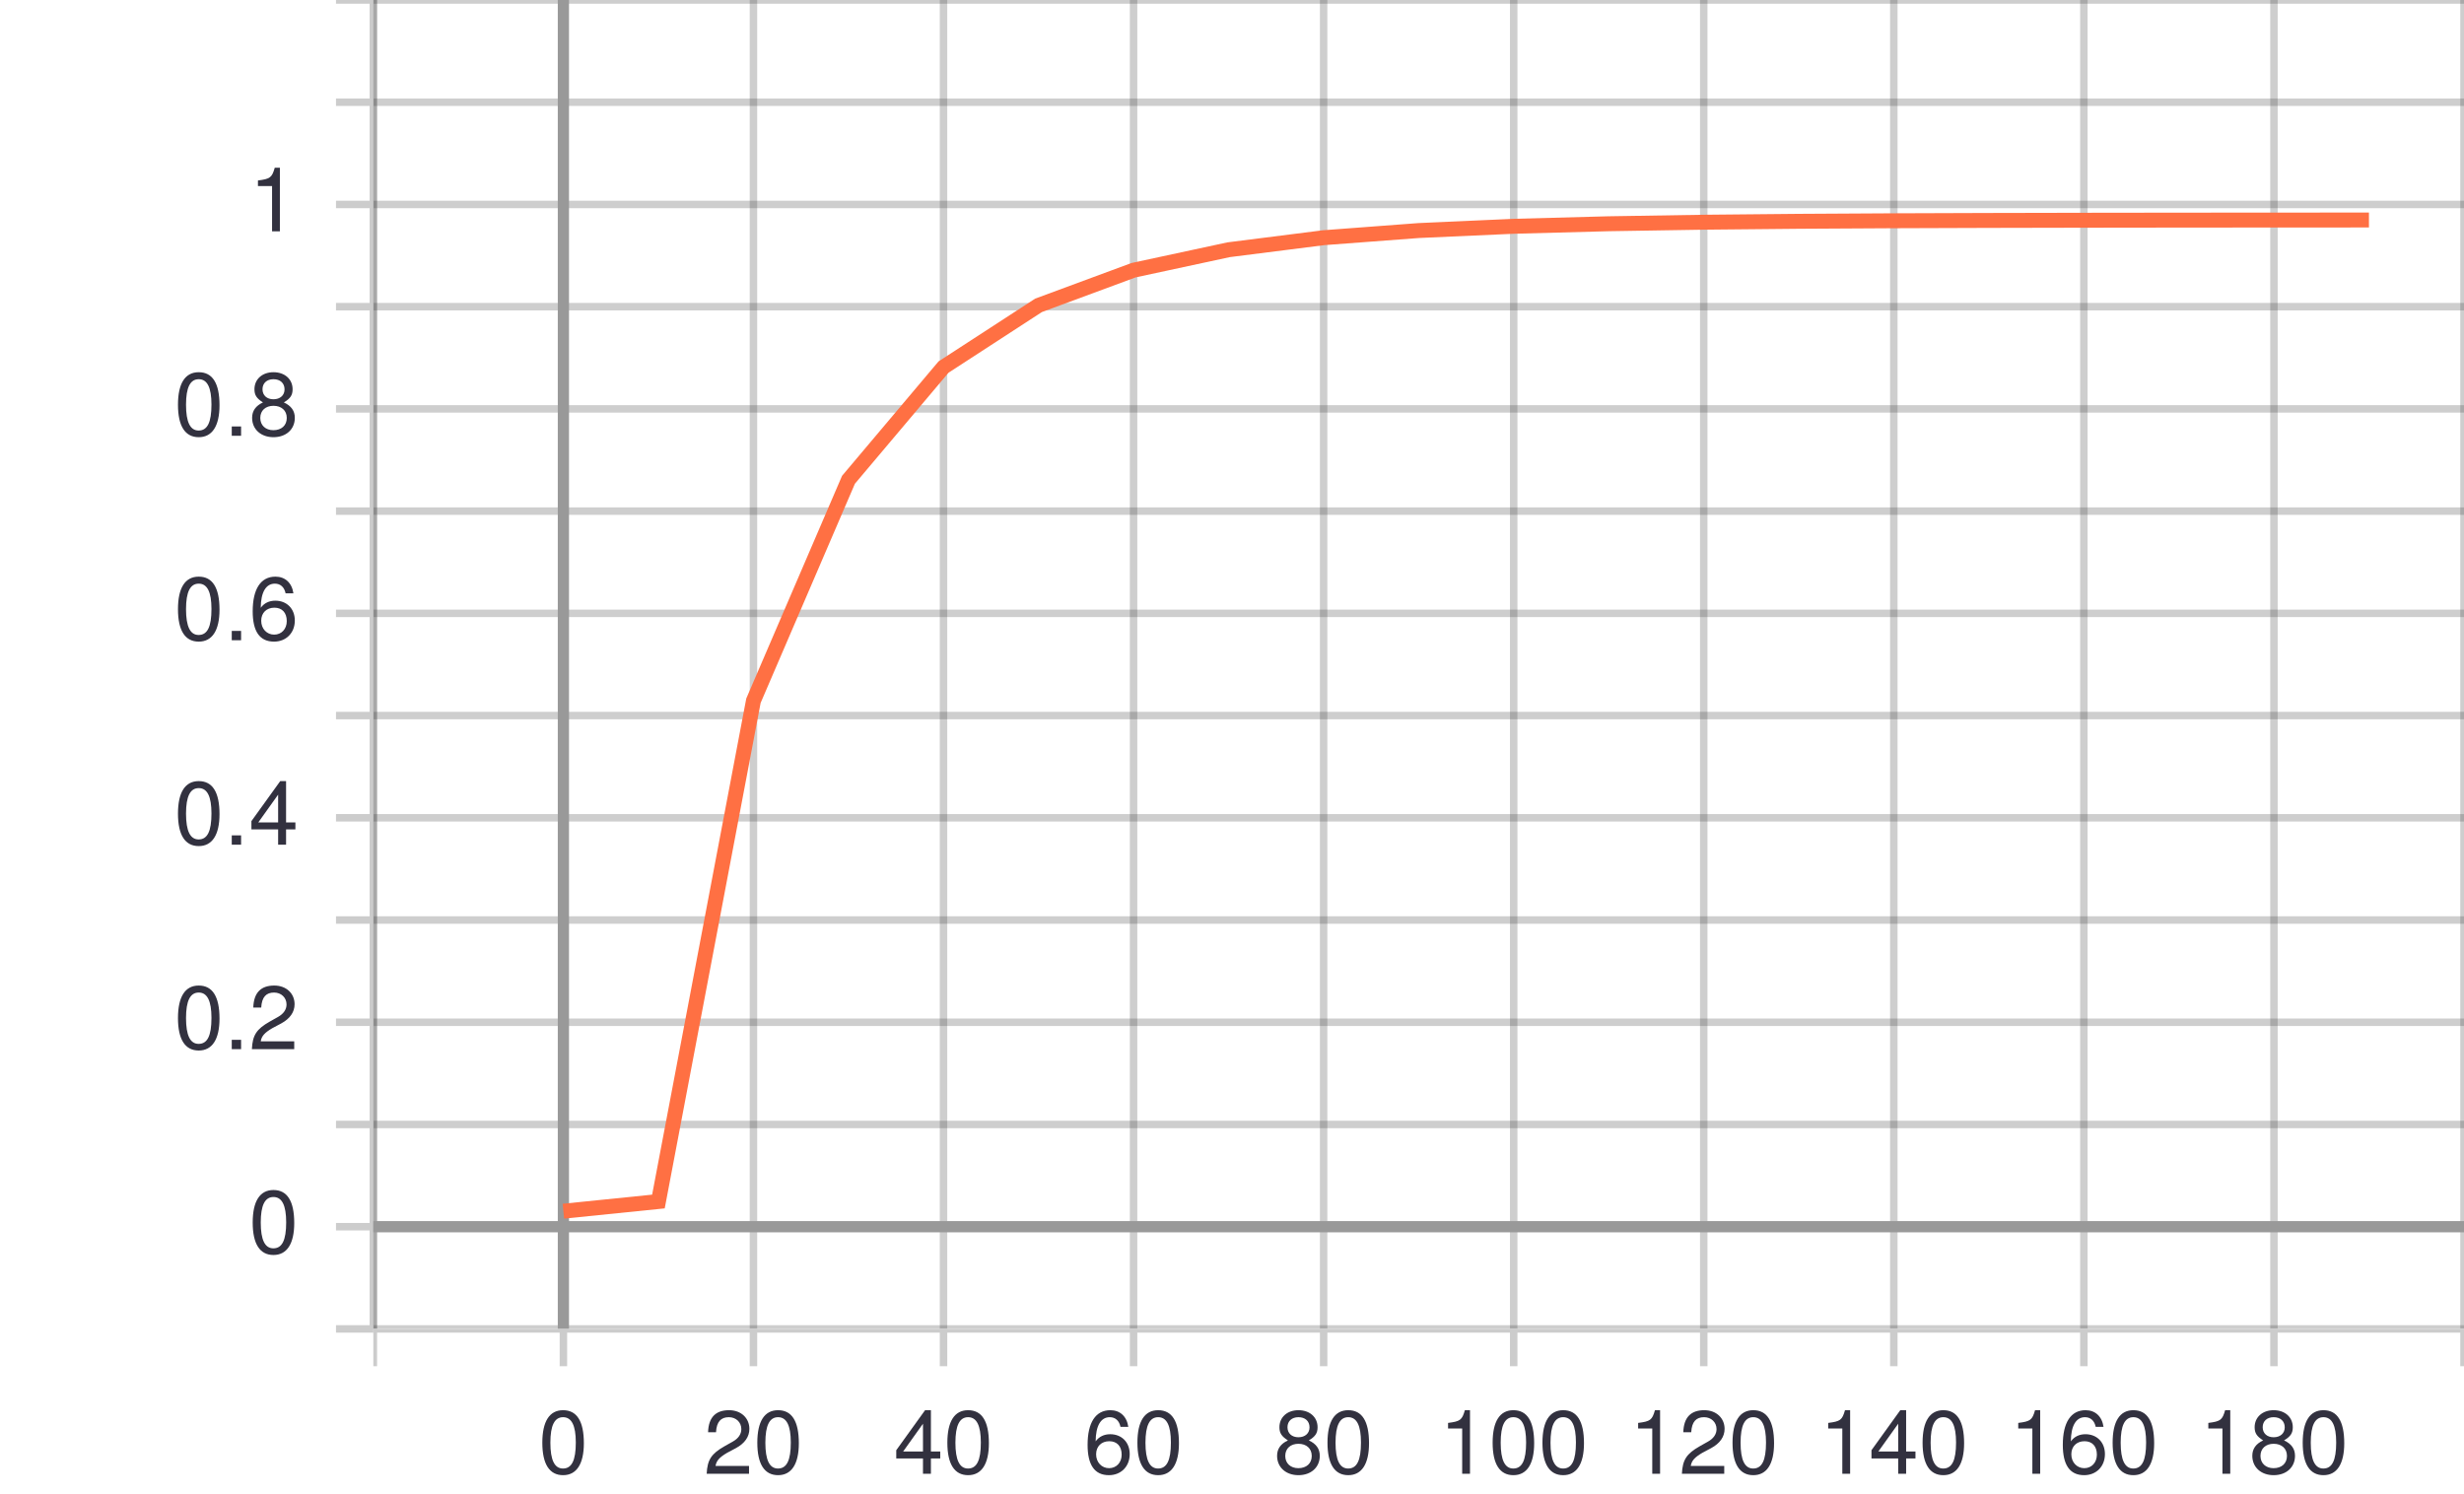
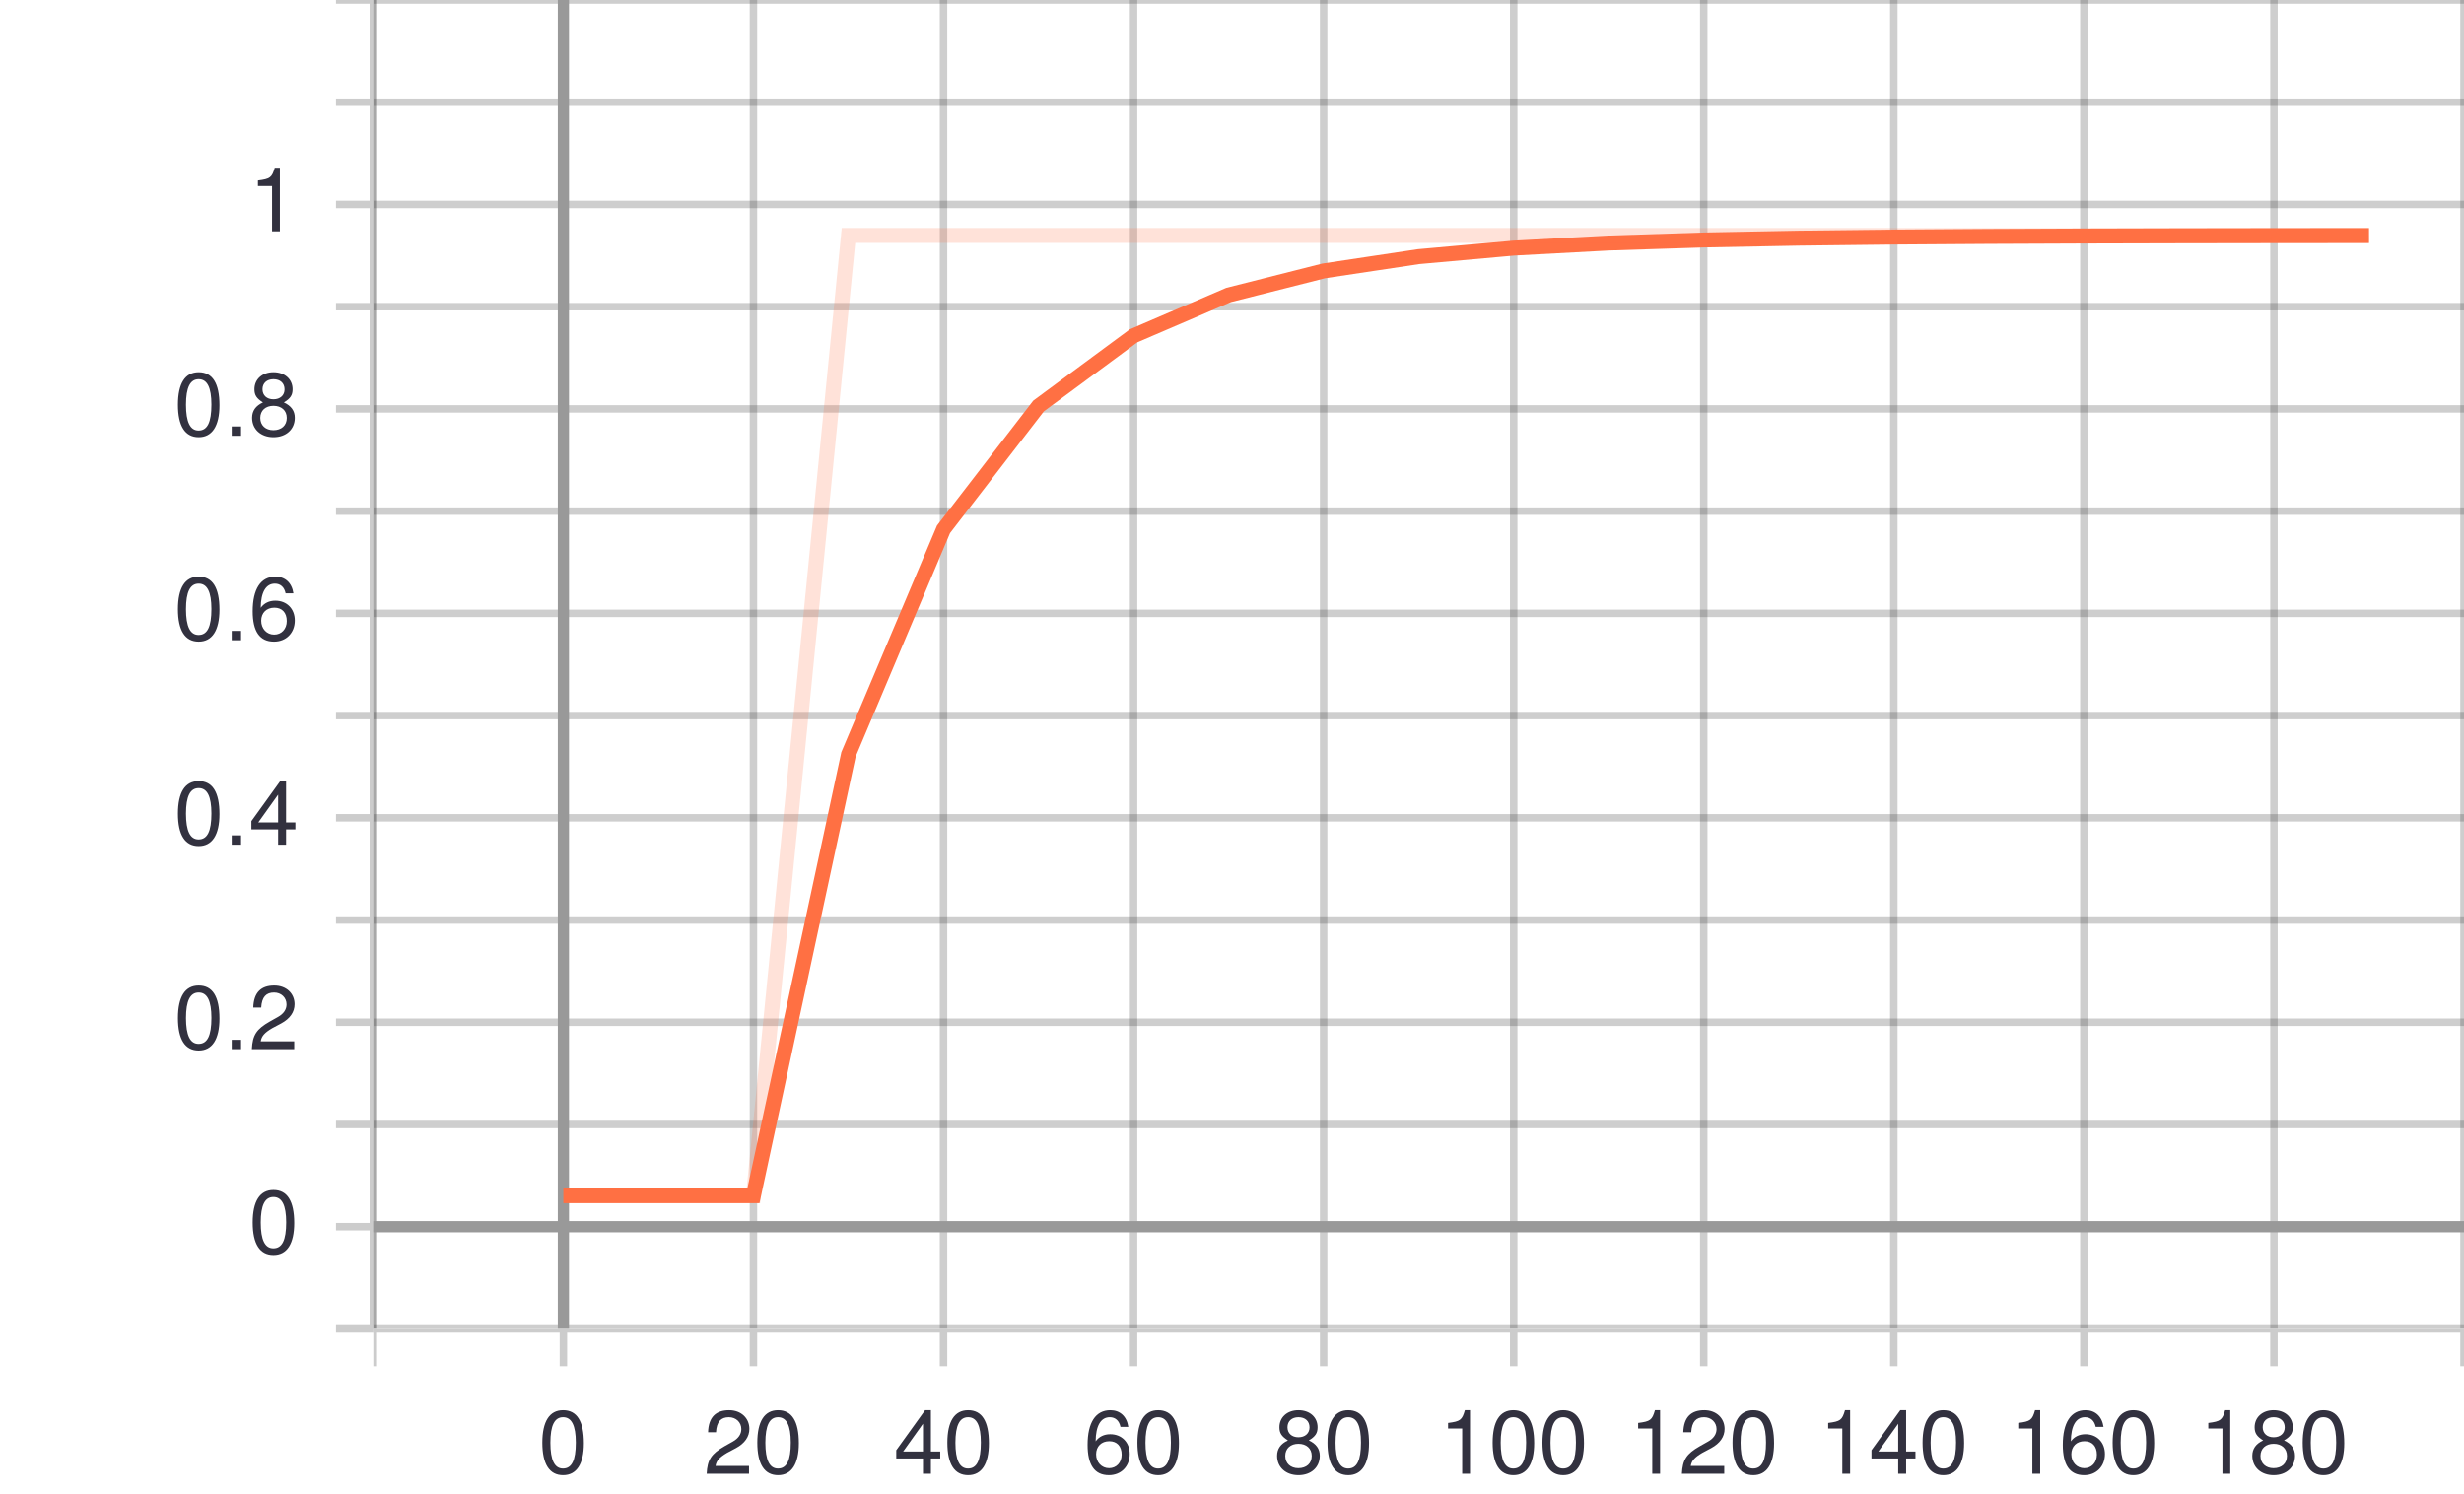
- <svg xmlns="http://www.w3.org/2000/svg" viewBox="0 0 330 200" version="1.1" id="svg232">
-   <defs id="defs236" />
-   <g id="g230">
-     <g id="g228">
-       <g id="g66">
-         <g id="g64">
-           <g id="g30">
-             <line x1="50" y1="178" x2="45" y2="178" style="visibility: inherit;" fill="rgb(0, 0, 0)" stroke="rgb(204, 204, 204)" stroke-width="1px" id="line2" />
-             <line x1="50" y1="164.308" x2="45" y2="164.308" style="visibility: inherit;" fill="rgb(0, 0, 0)" stroke="rgb(204, 204, 204)" stroke-width="1px" id="line4" />
-             <line x1="50" y1="150.615" x2="45" y2="150.615" style="visibility: inherit;" fill="rgb(0, 0, 0)" stroke="rgb(204, 204, 204)" stroke-width="1px" id="line6" />
-             <line x1="50" y1="136.923" x2="45" y2="136.923" style="visibility: inherit;" fill="rgb(0, 0, 0)" stroke="rgb(204, 204, 204)" stroke-width="1px" id="line8" />
-             <line x1="50" y1="123.231" x2="45" y2="123.231" style="visibility: inherit;" fill="rgb(0, 0, 0)" stroke="rgb(204, 204, 204)" stroke-width="1px" id="line10" />
-             <line x1="50" y1="109.538" x2="45" y2="109.538" style="visibility: inherit;" fill="rgb(0, 0, 0)" stroke="rgb(204, 204, 204)" stroke-width="1px" id="line12" />
-             <line x1="50" y1="95.846" x2="45" y2="95.846" style="visibility: inherit;" fill="rgb(0, 0, 0)" stroke="rgb(204, 204, 204)" stroke-width="1px" id="line14" />
-             <line x1="50" y1="82.154" x2="45" y2="82.154" style="visibility: inherit;" fill="rgb(0, 0, 0)" stroke="rgb(204, 204, 204)" stroke-width="1px" id="line16" />
-             <line x1="50" y1="68.462" x2="45" y2="68.462" style="visibility: inherit;" fill="rgb(0, 0, 0)" stroke="rgb(204, 204, 204)" stroke-width="1px" id="line18" />
-             <line x1="50" y1="54.769" x2="45" y2="54.769" style="visibility: inherit;" fill="rgb(0, 0, 0)" stroke="rgb(204, 204, 204)" stroke-width="1px" id="line20" />
-             <line x1="50" y1="41.077" x2="45" y2="41.077" style="visibility: inherit;" fill="rgb(0, 0, 0)" stroke="rgb(204, 204, 204)" stroke-width="1px" id="line22" />
-             <line x1="50" y1="27.385" x2="45" y2="27.385" style="visibility: inherit;" fill="rgb(0, 0, 0)" stroke="rgb(204, 204, 204)" stroke-width="1px" id="line24" />
-             <line x1="50" y1="13.692" x2="45" y2="13.692" style="visibility: inherit;" fill="rgb(0, 0, 0)" stroke="rgb(204, 204, 204)" stroke-width="1px" id="line26" />
-             <line x1="50" y1="0" x2="45" y2="0" style="visibility: inherit;" fill="rgb(0, 0, 0)" stroke="rgb(204, 204, 204)" stroke-width="1px" id="line28" />
+ <svg xmlns="http://www.w3.org/2000/svg" viewBox="0 0 330 200">
+   <g>
+     <g>
+       <g>
+         <g>
+           <g>
+             <line x1="50" y1="178" x2="45" y2="178" style="visibility: inherit;" fill="rgb(0, 0, 0)" stroke="rgb(204, 204, 204)" stroke-width="1px" />
+             <line x1="50" y1="164.308" x2="45" y2="164.308" style="visibility: inherit;" fill="rgb(0, 0, 0)" stroke="rgb(204, 204, 204)" stroke-width="1px" />
+             <line x1="50" y1="150.615" x2="45" y2="150.615" style="visibility: inherit;" fill="rgb(0, 0, 0)" stroke="rgb(204, 204, 204)" stroke-width="1px" />
+             <line x1="50" y1="136.923" x2="45" y2="136.923" style="visibility: inherit;" fill="rgb(0, 0, 0)" stroke="rgb(204, 204, 204)" stroke-width="1px" />
+             <line x1="50" y1="123.231" x2="45" y2="123.231" style="visibility: inherit;" fill="rgb(0, 0, 0)" stroke="rgb(204, 204, 204)" stroke-width="1px" />
+             <line x1="50" y1="109.538" x2="45" y2="109.538" style="visibility: inherit;" fill="rgb(0, 0, 0)" stroke="rgb(204, 204, 204)" stroke-width="1px" />
+             <line x1="50" y1="95.846" x2="45" y2="95.846" style="visibility: inherit;" fill="rgb(0, 0, 0)" stroke="rgb(204, 204, 204)" stroke-width="1px" />
+             <line x1="50" y1="82.154" x2="45" y2="82.154" style="visibility: inherit;" fill="rgb(0, 0, 0)" stroke="rgb(204, 204, 204)" stroke-width="1px" />
+             <line x1="50" y1="68.462" x2="45" y2="68.462" style="visibility: inherit;" fill="rgb(0, 0, 0)" stroke="rgb(204, 204, 204)" stroke-width="1px" />
+             <line x1="50" y1="54.769" x2="45" y2="54.769" style="visibility: inherit;" fill="rgb(0, 0, 0)" stroke="rgb(204, 204, 204)" stroke-width="1px" />
+             <line x1="50" y1="41.077" x2="45" y2="41.077" style="visibility: inherit;" fill="rgb(0, 0, 0)" stroke="rgb(204, 204, 204)" stroke-width="1px" />
+             <line x1="50" y1="27.385" x2="45" y2="27.385" style="visibility: inherit;" fill="rgb(0, 0, 0)" stroke="rgb(204, 204, 204)" stroke-width="1px" />
+             <line x1="50" y1="13.692" x2="45" y2="13.692" style="visibility: inherit;" fill="rgb(0, 0, 0)" stroke="rgb(204, 204, 204)" stroke-width="1px" />
+             <line x1="50" y1="0" x2="45" y2="0" style="visibility: inherit;" fill="rgb(0, 0, 0)" stroke="rgb(204, 204, 204)" stroke-width="1px" />
          </g>
-           <g transform="translate(40, 0)" id="g60">
-             <text x="0" y="178" dx="0em" dy="0.3em" style="text-anchor: end; visibility: hidden; font-family: &quot;Helvetica Neue&quot;, sans-serif; font-size: 12px; font-weight: 200;" fill="rgb(50, 49, 63)" stroke="none" stroke-width="1px" id="text32">-0.1</text>
-             <text x="0" y="164.308" dx="0em" dy="0.3em" style="text-anchor: end; visibility: inherit; font-family: &quot;Helvetica Neue&quot;, sans-serif; font-size: 12px; font-weight: 200;" fill="rgb(50, 49, 63)" stroke="none" stroke-width="1px" id="text34">0</text>
-             <text x="0" y="150.615" dx="0em" dy="0.3em" style="text-anchor: end; visibility: hidden; font-family: &quot;Helvetica Neue&quot;, sans-serif; font-size: 12px; font-weight: 200;" fill="rgb(50, 49, 63)" stroke="none" stroke-width="1px" id="text36">0.1</text>
-             <text x="0" y="136.923" dx="0em" dy="0.3em" style="text-anchor: end; visibility: inherit; font-family: &quot;Helvetica Neue&quot;, sans-serif; font-size: 12px; font-weight: 200;" fill="rgb(50, 49, 63)" stroke="none" stroke-width="1px" id="text38">0.2</text>
-             <text x="0" y="123.231" dx="0em" dy="0.3em" style="text-anchor: end; visibility: hidden; font-family: &quot;Helvetica Neue&quot;, sans-serif; font-size: 12px; font-weight: 200;" fill="rgb(50, 49, 63)" stroke="none" stroke-width="1px" id="text40">0.3</text>
-             <text x="0" y="109.538" dx="0em" dy="0.3em" style="text-anchor: end; visibility: inherit; font-family: &quot;Helvetica Neue&quot;, sans-serif; font-size: 12px; font-weight: 200;" fill="rgb(50, 49, 63)" stroke="none" stroke-width="1px" id="text42">0.4</text>
-             <text x="0" y="95.846" dx="0em" dy="0.3em" style="text-anchor: end; visibility: hidden; font-family: &quot;Helvetica Neue&quot;, sans-serif; font-size: 12px; font-weight: 200;" fill="rgb(50, 49, 63)" stroke="none" stroke-width="1px" id="text44">0.5</text>
-             <text x="0" y="82.154" dx="0em" dy="0.3em" style="text-anchor: end; visibility: inherit; font-family: &quot;Helvetica Neue&quot;, sans-serif; font-size: 12px; font-weight: 200;" fill="rgb(50, 49, 63)" stroke="none" stroke-width="1px" id="text46">0.6</text>
-             <text x="0" y="68.462" dx="0em" dy="0.3em" style="text-anchor: end; visibility: hidden; font-family: &quot;Helvetica Neue&quot;, sans-serif; font-size: 12px; font-weight: 200;" fill="rgb(50, 49, 63)" stroke="none" stroke-width="1px" id="text48">0.7</text>
-             <text x="0" y="54.769" dx="0em" dy="0.3em" style="text-anchor: end; visibility: inherit; font-family: &quot;Helvetica Neue&quot;, sans-serif; font-size: 12px; font-weight: 200;" fill="rgb(50, 49, 63)" stroke="none" stroke-width="1px" id="text50">0.8</text>
-             <text x="0" y="41.077" dx="0em" dy="0.3em" style="text-anchor: end; visibility: hidden; font-family: &quot;Helvetica Neue&quot;, sans-serif; font-size: 12px; font-weight: 200;" fill="rgb(50, 49, 63)" stroke="none" stroke-width="1px" id="text52">0.9</text>
-             <text x="0" y="27.385" dx="0em" dy="0.3em" style="text-anchor: end; visibility: inherit; font-family: &quot;Helvetica Neue&quot;, sans-serif; font-size: 12px; font-weight: 200;" fill="rgb(50, 49, 63)" stroke="none" stroke-width="1px" id="text54">1</text>
-             <text x="0" y="13.692" dx="0em" dy="0.3em" style="text-anchor: end; visibility: hidden; font-family: &quot;Helvetica Neue&quot;, sans-serif; font-size: 12px; font-weight: 200;" fill="rgb(50, 49, 63)" stroke="none" stroke-width="1px" id="text56">1.1</text>
-             <text x="0" y="0" dx="0em" dy="0.3em" style="text-anchor: end; visibility: hidden; font-family: &quot;Helvetica Neue&quot;, sans-serif; font-size: 12px; font-weight: 200;" fill="rgb(50, 49, 63)" stroke="none" stroke-width="1px" id="text58">1.2</text>
+           <g transform="translate(40, 0)">
+             <text x="0" y="178" dx="0em" dy="0.3em" style="text-anchor: end; visibility: hidden; font-family: &quot;Helvetica Neue&quot;, sans-serif; font-size: 12px; font-weight: 200;" fill="rgb(50, 49, 63)" stroke="none" stroke-width="1px">-0.1</text>
+             <text x="0" y="164.308" dx="0em" dy="0.3em" style="text-anchor: end; visibility: inherit; font-family: &quot;Helvetica Neue&quot;, sans-serif; font-size: 12px; font-weight: 200;" fill="rgb(50, 49, 63)" stroke="none" stroke-width="1px">0</text>
+             <text x="0" y="150.615" dx="0em" dy="0.3em" style="text-anchor: end; visibility: hidden; font-family: &quot;Helvetica Neue&quot;, sans-serif; font-size: 12px; font-weight: 200;" fill="rgb(50, 49, 63)" stroke="none" stroke-width="1px">0.1</text>
+             <text x="0" y="136.923" dx="0em" dy="0.3em" style="text-anchor: end; visibility: inherit; font-family: &quot;Helvetica Neue&quot;, sans-serif; font-size: 12px; font-weight: 200;" fill="rgb(50, 49, 63)" stroke="none" stroke-width="1px">0.2</text>
+             <text x="0" y="123.231" dx="0em" dy="0.3em" style="text-anchor: end; visibility: hidden; font-family: &quot;Helvetica Neue&quot;, sans-serif; font-size: 12px; font-weight: 200;" fill="rgb(50, 49, 63)" stroke="none" stroke-width="1px">0.3</text>
+             <text x="0" y="109.538" dx="0em" dy="0.3em" style="text-anchor: end; visibility: inherit; font-family: &quot;Helvetica Neue&quot;, sans-serif; font-size: 12px; font-weight: 200;" fill="rgb(50, 49, 63)" stroke="none" stroke-width="1px">0.4</text>
+             <text x="0" y="95.846" dx="0em" dy="0.3em" style="text-anchor: end; visibility: hidden; font-family: &quot;Helvetica Neue&quot;, sans-serif; font-size: 12px; font-weight: 200;" fill="rgb(50, 49, 63)" stroke="none" stroke-width="1px">0.5</text>
+             <text x="0" y="82.154" dx="0em" dy="0.3em" style="text-anchor: end; visibility: inherit; font-family: &quot;Helvetica Neue&quot;, sans-serif; font-size: 12px; font-weight: 200;" fill="rgb(50, 49, 63)" stroke="none" stroke-width="1px">0.6</text>
+             <text x="0" y="68.462" dx="0em" dy="0.3em" style="text-anchor: end; visibility: hidden; font-family: &quot;Helvetica Neue&quot;, sans-serif; font-size: 12px; font-weight: 200;" fill="rgb(50, 49, 63)" stroke="none" stroke-width="1px">0.7</text>
+             <text x="0" y="54.769" dx="0em" dy="0.3em" style="text-anchor: end; visibility: inherit; font-family: &quot;Helvetica Neue&quot;, sans-serif; font-size: 12px; font-weight: 200;" fill="rgb(50, 49, 63)" stroke="none" stroke-width="1px">0.8</text>
+             <text x="0" y="41.077" dx="0em" dy="0.3em" style="text-anchor: end; visibility: hidden; font-family: &quot;Helvetica Neue&quot;, sans-serif; font-size: 12px; font-weight: 200;" fill="rgb(50, 49, 63)" stroke="none" stroke-width="1px">0.9</text>
+             <text x="0" y="27.385" dx="0em" dy="0.3em" style="text-anchor: end; visibility: inherit; font-family: &quot;Helvetica Neue&quot;, sans-serif; font-size: 12px; font-weight: 200;" fill="rgb(50, 49, 63)" stroke="none" stroke-width="1px">1</text>
+             <text x="0" y="13.692" dx="0em" dy="0.3em" style="text-anchor: end; visibility: hidden; font-family: &quot;Helvetica Neue&quot;, sans-serif; font-size: 12px; font-weight: 200;" fill="rgb(50, 49, 63)" stroke="none" stroke-width="1px">1.1</text>
+             <text x="0" y="0" dx="0em" dy="0.3em" style="text-anchor: end; visibility: hidden; font-family: &quot;Helvetica Neue&quot;, sans-serif; font-size: 12px; font-weight: 200;" fill="rgb(50, 49, 63)" stroke="none" stroke-width="1px">1.2</text>
          </g>
-           <line x1="50" y1="0" x2="50" y2="178" fill="rgb(0, 0, 0)" stroke="rgb(204, 204, 204)" stroke-width="1px" id="line62" />
+           <line x1="50" y1="0" x2="50" y2="178" fill="rgb(0, 0, 0)" stroke="rgb(204, 204, 204)" stroke-width="1px" />
        </g>
      </g>
-       <g transform="translate(50, 0)" clip-path="url(#clip_0)" id="g165">
+       <g transform="translate(50, 0)" clip-path="url(#clip_0)">
        <clipPath id="clip_0">
-           <rect width="280" height="178" id="rect68" />
+           <rect width="280" height="178" />
        </clipPath>
-         <g id="g129">
-           <g id="g127">
-             <g id="g95">
-               <line x1="0" y1="0" x2="0" y2="178" fill="rgb(0, 0, 0)" stroke="rgb(60, 60, 60)" stroke-width="1px" opacity="0.25" id="line71" />
-               <line x1="25.455" y1="0" x2="25.455" y2="178" fill="rgb(0, 0, 0)" stroke="rgb(60, 60, 60)" stroke-width="1px" opacity="0.25" id="line73" />
-               <line x1="50.909" y1="0" x2="50.909" y2="178" fill="rgb(0, 0, 0)" stroke="rgb(60, 60, 60)" stroke-width="1px" opacity="0.25" id="line75" />
-               <line x1="76.364" y1="0" x2="76.364" y2="178" fill="rgb(0, 0, 0)" stroke="rgb(60, 60, 60)" stroke-width="1px" opacity="0.25" id="line77" />
-               <line x1="101.818" y1="0" x2="101.818" y2="178" fill="rgb(0, 0, 0)" stroke="rgb(60, 60, 60)" stroke-width="1px" opacity="0.25" id="line79" />
-               <line x1="127.273" y1="0" x2="127.273" y2="178" fill="rgb(0, 0, 0)" stroke="rgb(60, 60, 60)" stroke-width="1px" opacity="0.25" id="line81" />
-               <line x1="152.727" y1="0" x2="152.727" y2="178" fill="rgb(0, 0, 0)" stroke="rgb(60, 60, 60)" stroke-width="1px" opacity="0.25" id="line83" />
-               <line x1="178.182" y1="0" x2="178.182" y2="178" fill="rgb(0, 0, 0)" stroke="rgb(60, 60, 60)" stroke-width="1px" opacity="0.25" id="line85" />
-               <line x1="203.636" y1="0" x2="203.636" y2="178" fill="rgb(0, 0, 0)" stroke="rgb(60, 60, 60)" stroke-width="1px" opacity="0.25" id="line87" />
-               <line x1="229.091" y1="0" x2="229.091" y2="178" fill="rgb(0, 0, 0)" stroke="rgb(60, 60, 60)" stroke-width="1px" opacity="0.25" id="line89" />
-               <line x1="254.545" y1="0" x2="254.545" y2="178" fill="rgb(0, 0, 0)" stroke="rgb(60, 60, 60)" stroke-width="1px" opacity="0.25" id="line91" />
-               <line x1="280" y1="0" x2="280" y2="178" fill="rgb(0, 0, 0)" stroke="rgb(60, 60, 60)" stroke-width="1px" opacity="0.25" id="line93" />
+         <g>
+           <g>
+             <g>
+               <line x1="0" y1="0" x2="0" y2="178" fill="rgb(0, 0, 0)" stroke="rgb(60, 60, 60)" stroke-width="1px" opacity="0.25" />
+               <line x1="25.455" y1="0" x2="25.455" y2="178" fill="rgb(0, 0, 0)" stroke="rgb(60, 60, 60)" stroke-width="1px" opacity="0.25" />
+               <line x1="50.909" y1="0" x2="50.909" y2="178" fill="rgb(0, 0, 0)" stroke="rgb(60, 60, 60)" stroke-width="1px" opacity="0.25" />
+               <line x1="76.364" y1="0" x2="76.364" y2="178" fill="rgb(0, 0, 0)" stroke="rgb(60, 60, 60)" stroke-width="1px" opacity="0.25" />
+               <line x1="101.818" y1="0" x2="101.818" y2="178" fill="rgb(0, 0, 0)" stroke="rgb(60, 60, 60)" stroke-width="1px" opacity="0.25" />
+               <line x1="127.273" y1="0" x2="127.273" y2="178" fill="rgb(0, 0, 0)" stroke="rgb(60, 60, 60)" stroke-width="1px" opacity="0.25" />
+               <line x1="152.727" y1="0" x2="152.727" y2="178" fill="rgb(0, 0, 0)" stroke="rgb(60, 60, 60)" stroke-width="1px" opacity="0.25" />
+               <line x1="178.182" y1="0" x2="178.182" y2="178" fill="rgb(0, 0, 0)" stroke="rgb(60, 60, 60)" stroke-width="1px" opacity="0.25" />
+               <line x1="203.636" y1="0" x2="203.636" y2="178" fill="rgb(0, 0, 0)" stroke="rgb(60, 60, 60)" stroke-width="1px" opacity="0.25" />
+               <line x1="229.091" y1="0" x2="229.091" y2="178" fill="rgb(0, 0, 0)" stroke="rgb(60, 60, 60)" stroke-width="1px" opacity="0.25" />
+               <line x1="254.545" y1="0" x2="254.545" y2="178" fill="rgb(0, 0, 0)" stroke="rgb(60, 60, 60)" stroke-width="1px" opacity="0.25" />
+               <line x1="280" y1="0" x2="280" y2="178" fill="rgb(0, 0, 0)" stroke="rgb(60, 60, 60)" stroke-width="1px" opacity="0.25" />
            </g>
-             <g id="g125">
-               <line x1="0" y1="178" x2="280" y2="178" fill="rgb(0, 0, 0)" stroke="rgb(60, 60, 60)" stroke-width="1px" opacity="0.25" id="line97" />
-               <line x1="0" y1="164.308" x2="280" y2="164.308" fill="rgb(0, 0, 0)" stroke="rgb(60, 60, 60)" stroke-width="1px" opacity="0.25" id="line99" />
-               <line x1="0" y1="150.615" x2="280" y2="150.615" fill="rgb(0, 0, 0)" stroke="rgb(60, 60, 60)" stroke-width="1px" opacity="0.25" id="line101" />
-               <line x1="0" y1="136.923" x2="280" y2="136.923" fill="rgb(0, 0, 0)" stroke="rgb(60, 60, 60)" stroke-width="1px" opacity="0.25" id="line103" />
-               <line x1="0" y1="123.231" x2="280" y2="123.231" fill="rgb(0, 0, 0)" stroke="rgb(60, 60, 60)" stroke-width="1px" opacity="0.25" id="line105" />
-               <line x1="0" y1="109.538" x2="280" y2="109.538" fill="rgb(0, 0, 0)" stroke="rgb(60, 60, 60)" stroke-width="1px" opacity="0.25" id="line107" />
-               <line x1="0" y1="95.846" x2="280" y2="95.846" fill="rgb(0, 0, 0)" stroke="rgb(60, 60, 60)" stroke-width="1px" opacity="0.25" id="line109" />
-               <line x1="0" y1="82.154" x2="280" y2="82.154" fill="rgb(0, 0, 0)" stroke="rgb(60, 60, 60)" stroke-width="1px" opacity="0.25" id="line111" />
-               <line x1="0" y1="68.462" x2="280" y2="68.462" fill="rgb(0, 0, 0)" stroke="rgb(60, 60, 60)" stroke-width="1px" opacity="0.25" id="line113" />
-               <line x1="0" y1="54.769" x2="280" y2="54.769" fill="rgb(0, 0, 0)" stroke="rgb(60, 60, 60)" stroke-width="1px" opacity="0.25" id="line115" />
-               <line x1="0" y1="41.077" x2="280" y2="41.077" fill="rgb(0, 0, 0)" stroke="rgb(60, 60, 60)" stroke-width="1px" opacity="0.25" id="line117" />
-               <line x1="0" y1="27.385" x2="280" y2="27.385" fill="rgb(0, 0, 0)" stroke="rgb(60, 60, 60)" stroke-width="1px" opacity="0.25" id="line119" />
-               <line x1="0" y1="13.692" x2="280" y2="13.692" fill="rgb(0, 0, 0)" stroke="rgb(60, 60, 60)" stroke-width="1px" opacity="0.25" id="line121" />
-               <line x1="0" y1="0" x2="280" y2="0" fill="rgb(0, 0, 0)" stroke="rgb(60, 60, 60)" stroke-width="1px" opacity="0.25" id="line123" />
+             <g>
+               <line x1="0" y1="178" x2="280" y2="178" fill="rgb(0, 0, 0)" stroke="rgb(60, 60, 60)" stroke-width="1px" opacity="0.25" />
+               <line x1="0" y1="164.308" x2="280" y2="164.308" fill="rgb(0, 0, 0)" stroke="rgb(60, 60, 60)" stroke-width="1px" opacity="0.25" />
+               <line x1="0" y1="150.615" x2="280" y2="150.615" fill="rgb(0, 0, 0)" stroke="rgb(60, 60, 60)" stroke-width="1px" opacity="0.25" />
+               <line x1="0" y1="136.923" x2="280" y2="136.923" fill="rgb(0, 0, 0)" stroke="rgb(60, 60, 60)" stroke-width="1px" opacity="0.25" />
+               <line x1="0" y1="123.231" x2="280" y2="123.231" fill="rgb(0, 0, 0)" stroke="rgb(60, 60, 60)" stroke-width="1px" opacity="0.25" />
+               <line x1="0" y1="109.538" x2="280" y2="109.538" fill="rgb(0, 0, 0)" stroke="rgb(60, 60, 60)" stroke-width="1px" opacity="0.25" />
+               <line x1="0" y1="95.846" x2="280" y2="95.846" fill="rgb(0, 0, 0)" stroke="rgb(60, 60, 60)" stroke-width="1px" opacity="0.25" />
+               <line x1="0" y1="82.154" x2="280" y2="82.154" fill="rgb(0, 0, 0)" stroke="rgb(60, 60, 60)" stroke-width="1px" opacity="0.25" />
+               <line x1="0" y1="68.462" x2="280" y2="68.462" fill="rgb(0, 0, 0)" stroke="rgb(60, 60, 60)" stroke-width="1px" opacity="0.25" />
+               <line x1="0" y1="54.769" x2="280" y2="54.769" fill="rgb(0, 0, 0)" stroke="rgb(60, 60, 60)" stroke-width="1px" opacity="0.25" />
+               <line x1="0" y1="41.077" x2="280" y2="41.077" fill="rgb(0, 0, 0)" stroke="rgb(60, 60, 60)" stroke-width="1px" opacity="0.25" />
+               <line x1="0" y1="27.385" x2="280" y2="27.385" fill="rgb(0, 0, 0)" stroke="rgb(60, 60, 60)" stroke-width="1px" opacity="0.25" />
+               <line x1="0" y1="13.692" x2="280" y2="13.692" fill="rgb(0, 0, 0)" stroke="rgb(60, 60, 60)" stroke-width="1px" opacity="0.25" />
+               <line x1="0" y1="0" x2="280" y2="0" fill="rgb(0, 0, 0)" stroke="rgb(60, 60, 60)" stroke-width="1px" opacity="0.25" />
            </g>
          </g>
        </g>
-         <g id="g135">
-           <g id="g133">
-             <line x1="0" y1="164.308" x2="280" y2="164.308" fill="rgb(0, 0, 0)" stroke="rgb(153, 153, 153)" stroke-width="1.5px" id="line131" />
+         <g>
+           <g>
+             <line x1="0" y1="164.308" x2="280" y2="164.308" fill="rgb(0, 0, 0)" stroke="rgb(153, 153, 153)" stroke-width="1.5px" />
          </g>
        </g>
-         <g id="g141">
-           <g id="g139">
-             <line x1="25.455" y1="0" x2="25.455" y2="178" fill="rgb(0, 0, 0)" stroke="rgb(153, 153, 153)" stroke-width="1.5px" id="line137" />
+         <g>
+           <g>
+             <line x1="25.455" y1="0" x2="25.455" y2="178" fill="rgb(0, 0, 0)" stroke="rgb(153, 153, 153)" stroke-width="1.5px" />
          </g>
        </g>
-         <g id="g163">
-           <g id="g149">
-             <g id="g147">
-               <g id="g145">
-                 <path id="path143" d="M 25.455,162.233 38.182,160.936 50.909,93.856 63.636,64.262 76.364,49.167 89.091,40.898 101.818,36.191 114.545,33.452 127.273,31.839 140,30.881 l 12.727,-0.571 12.727,-0.341 12.727,-0.204 12.727,-0.122 12.727,-0.073 12.727,-0.044 12.727,-0.026 12.727,-0.016 12.727,-0.009 12.727,-0.006" style="fill:none;stroke:#ff7043;stroke-width:2px" />
+         <g>
+           <g>
+             <g>
+               <g>
+                 <g>
+                   <path stroke="rgb(255, 112, 67)" stroke-width="2px" d="M25.455,160.159L38.182,160.159L50.909,160.159L63.636,101.048L76.364,70.898L89.091,54.382L101.818,44.979L114.545,39.509L127.273,36.287L140,34.374L152.727,33.234L165.455,32.552L178.182,32.144L190.909,31.9L203.636,31.753L216.364,31.666L229.091,31.613L241.818,31.581L254.545,31.562L267.273,31.551" style="fill: none;" fill="none" />
+                 </g>
+               </g>
+             </g>
+           </g>
+           <g opacity="0.2">
+             <g>
+               <g>
+                 <g>
+                   <path stroke="rgb(255, 112, 67)" stroke-width="2px" d="M25.455,160.159L38.182,160.159L50.909,160.159L63.636,31.534L76.364,31.534L89.091,31.534L101.818,31.534L114.545,31.534L127.273,31.534L140,31.534L152.727,31.534L165.455,31.534L178.182,31.534L190.909,31.534L203.636,31.534L216.364,31.534L229.091,31.534L241.818,31.534L254.545,31.534L267.273,31.534" style="fill: none;" fill="none" />
+                 </g>
              </g>
            </g>
          </g>
        </g>
      </g>
-       <g transform="translate(50, 178)" clip-path="url(#clip_1)" id="g226">
+       <g transform="translate(50, 178)" clip-path="url(#clip_1)">
        <clipPath id="clip_1">
-           <rect width="280" height="22" id="rect167" />
+           <rect width="280" height="22" />
        </clipPath>
-         <g id="g224">
-           <g id="g194">
-             <line x1="0" y1="0" x2="0" y2="5" style="visibility: inherit;" fill="rgb(0, 0, 0)" stroke="rgb(204, 204, 204)" stroke-width="1px" id="line170" />
-             <line x1="25.455" y1="0" x2="25.455" y2="5" style="visibility: inherit;" fill="rgb(0, 0, 0)" stroke="rgb(204, 204, 204)" stroke-width="1px" id="line172" />
-             <line x1="50.909" y1="0" x2="50.909" y2="5" style="visibility: inherit;" fill="rgb(0, 0, 0)" stroke="rgb(204, 204, 204)" stroke-width="1px" id="line174" />
-             <line x1="76.364" y1="0" x2="76.364" y2="5" style="visibility: inherit;" fill="rgb(0, 0, 0)" stroke="rgb(204, 204, 204)" stroke-width="1px" id="line176" />
-             <line x1="101.818" y1="0" x2="101.818" y2="5" style="visibility: inherit;" fill="rgb(0, 0, 0)" stroke="rgb(204, 204, 204)" stroke-width="1px" id="line178" />
-             <line x1="127.273" y1="0" x2="127.273" y2="5" style="visibility: inherit;" fill="rgb(0, 0, 0)" stroke="rgb(204, 204, 204)" stroke-width="1px" id="line180" />
-             <line x1="152.727" y1="0" x2="152.727" y2="5" style="visibility: inherit;" fill="rgb(0, 0, 0)" stroke="rgb(204, 204, 204)" stroke-width="1px" id="line182" />
-             <line x1="178.182" y1="0" x2="178.182" y2="5" style="visibility: inherit;" fill="rgb(0, 0, 0)" stroke="rgb(204, 204, 204)" stroke-width="1px" id="line184" />
-             <line x1="203.636" y1="0" x2="203.636" y2="5" style="visibility: inherit;" fill="rgb(0, 0, 0)" stroke="rgb(204, 204, 204)" stroke-width="1px" id="line186" />
-             <line x1="229.091" y1="0" x2="229.091" y2="5" style="visibility: inherit;" fill="rgb(0, 0, 0)" stroke="rgb(204, 204, 204)" stroke-width="1px" id="line188" />
-             <line x1="254.545" y1="0" x2="254.545" y2="5" style="visibility: inherit;" fill="rgb(0, 0, 0)" stroke="rgb(204, 204, 204)" stroke-width="1px" id="line190" />
-             <line x1="280" y1="0" x2="280" y2="5" style="visibility: inherit;" fill="rgb(0, 0, 0)" stroke="rgb(204, 204, 204)" stroke-width="1px" id="line192" />
+         <g>
+           <g>
+             <line x1="0" y1="0" x2="0" y2="5" style="visibility: inherit;" fill="rgb(0, 0, 0)" stroke="rgb(204, 204, 204)" stroke-width="1px" />
+             <line x1="25.455" y1="0" x2="25.455" y2="5" style="visibility: inherit;" fill="rgb(0, 0, 0)" stroke="rgb(204, 204, 204)" stroke-width="1px" />
+             <line x1="50.909" y1="0" x2="50.909" y2="5" style="visibility: inherit;" fill="rgb(0, 0, 0)" stroke="rgb(204, 204, 204)" stroke-width="1px" />
+             <line x1="76.364" y1="0" x2="76.364" y2="5" style="visibility: inherit;" fill="rgb(0, 0, 0)" stroke="rgb(204, 204, 204)" stroke-width="1px" />
+             <line x1="101.818" y1="0" x2="101.818" y2="5" style="visibility: inherit;" fill="rgb(0, 0, 0)" stroke="rgb(204, 204, 204)" stroke-width="1px" />
+             <line x1="127.273" y1="0" x2="127.273" y2="5" style="visibility: inherit;" fill="rgb(0, 0, 0)" stroke="rgb(204, 204, 204)" stroke-width="1px" />
+             <line x1="152.727" y1="0" x2="152.727" y2="5" style="visibility: inherit;" fill="rgb(0, 0, 0)" stroke="rgb(204, 204, 204)" stroke-width="1px" />
+             <line x1="178.182" y1="0" x2="178.182" y2="5" style="visibility: inherit;" fill="rgb(0, 0, 0)" stroke="rgb(204, 204, 204)" stroke-width="1px" />
+             <line x1="203.636" y1="0" x2="203.636" y2="5" style="visibility: inherit;" fill="rgb(0, 0, 0)" stroke="rgb(204, 204, 204)" stroke-width="1px" />
+             <line x1="229.091" y1="0" x2="229.091" y2="5" style="visibility: inherit;" fill="rgb(0, 0, 0)" stroke="rgb(204, 204, 204)" stroke-width="1px" />
+             <line x1="254.545" y1="0" x2="254.545" y2="5" style="visibility: inherit;" fill="rgb(0, 0, 0)" stroke="rgb(204, 204, 204)" stroke-width="1px" />
+             <line x1="280" y1="0" x2="280" y2="5" style="visibility: inherit;" fill="rgb(0, 0, 0)" stroke="rgb(204, 204, 204)" stroke-width="1px" />
          </g>
-           <g transform="translate(0, 8)" id="g220">
-             <text x="0" y="0" dx="0em" dy="0.95em" style="text-anchor: middle; visibility: hidden; font-family: &quot;Helvetica Neue&quot;, sans-serif; font-size: 12px; font-weight: 200;" fill="rgb(50, 49, 63)" stroke="none" stroke-width="1px" id="text196">-20</text>
-             <text x="25.455" y="0" dx="0em" dy="0.95em" style="text-anchor: middle; visibility: inherit; font-family: &quot;Helvetica Neue&quot;, sans-serif; font-size: 12px; font-weight: 200;" fill="rgb(50, 49, 63)" stroke="none" stroke-width="1px" id="text198">0</text>
-             <text x="50.909" y="0" dx="0em" dy="0.95em" style="text-anchor: middle; visibility: inherit; font-family: &quot;Helvetica Neue&quot;, sans-serif; font-size: 12px; font-weight: 200;" fill="rgb(50, 49, 63)" stroke="none" stroke-width="1px" id="text200">20</text>
-             <text x="76.364" y="0" dx="0em" dy="0.95em" style="text-anchor: middle; visibility: inherit; font-family: &quot;Helvetica Neue&quot;, sans-serif; font-size: 12px; font-weight: 200;" fill="rgb(50, 49, 63)" stroke="none" stroke-width="1px" id="text202">40</text>
-             <text x="101.818" y="0" dx="0em" dy="0.95em" style="text-anchor: middle; visibility: inherit; font-family: &quot;Helvetica Neue&quot;, sans-serif; font-size: 12px; font-weight: 200;" fill="rgb(50, 49, 63)" stroke="none" stroke-width="1px" id="text204">60</text>
-             <text x="127.273" y="0" dx="0em" dy="0.95em" style="text-anchor: middle; visibility: inherit; font-family: &quot;Helvetica Neue&quot;, sans-serif; font-size: 12px; font-weight: 200;" fill="rgb(50, 49, 63)" stroke="none" stroke-width="1px" id="text206">80</text>
-             <text x="152.727" y="0" dx="0em" dy="0.95em" style="text-anchor: middle; visibility: inherit; font-family: &quot;Helvetica Neue&quot;, sans-serif; font-size: 12px; font-weight: 200;" fill="rgb(50, 49, 63)" stroke="none" stroke-width="1px" id="text208">100</text>
-             <text x="178.182" y="0" dx="0em" dy="0.95em" style="text-anchor: middle; visibility: inherit; font-family: &quot;Helvetica Neue&quot;, sans-serif; font-size: 12px; font-weight: 200;" fill="rgb(50, 49, 63)" stroke="none" stroke-width="1px" id="text210">120</text>
-             <text x="203.636" y="0" dx="0em" dy="0.95em" style="text-anchor: middle; visibility: inherit; font-family: &quot;Helvetica Neue&quot;, sans-serif; font-size: 12px; font-weight: 200;" fill="rgb(50, 49, 63)" stroke="none" stroke-width="1px" id="text212">140</text>
-             <text x="229.091" y="0" dx="0em" dy="0.95em" style="text-anchor: middle; visibility: inherit; font-family: &quot;Helvetica Neue&quot;, sans-serif; font-size: 12px; font-weight: 200;" fill="rgb(50, 49, 63)" stroke="none" stroke-width="1px" id="text214">160</text>
-             <text x="254.545" y="0" dx="0em" dy="0.95em" style="text-anchor: middle; visibility: inherit; font-family: &quot;Helvetica Neue&quot;, sans-serif; font-size: 12px; font-weight: 200;" fill="rgb(50, 49, 63)" stroke="none" stroke-width="1px" id="text216">180</text>
-             <text x="280" y="0" dx="0em" dy="0.95em" style="text-anchor: middle; visibility: hidden; font-family: &quot;Helvetica Neue&quot;, sans-serif; font-size: 12px; font-weight: 200;" fill="rgb(50, 49, 63)" stroke="none" stroke-width="1px" id="text218">200</text>
+           <g transform="translate(0, 8)">
+             <text x="0" y="0" dx="0em" dy="0.95em" style="text-anchor: middle; visibility: hidden; font-family: &quot;Helvetica Neue&quot;, sans-serif; font-size: 12px; font-weight: 200;" fill="rgb(50, 49, 63)" stroke="none" stroke-width="1px">-20</text>
+             <text x="25.455" y="0" dx="0em" dy="0.95em" style="text-anchor: middle; visibility: inherit; font-family: &quot;Helvetica Neue&quot;, sans-serif; font-size: 12px; font-weight: 200;" fill="rgb(50, 49, 63)" stroke="none" stroke-width="1px">0</text>
+             <text x="50.909" y="0" dx="0em" dy="0.95em" style="text-anchor: middle; visibility: inherit; font-family: &quot;Helvetica Neue&quot;, sans-serif; font-size: 12px; font-weight: 200;" fill="rgb(50, 49, 63)" stroke="none" stroke-width="1px">20</text>
+             <text x="76.364" y="0" dx="0em" dy="0.95em" style="text-anchor: middle; visibility: inherit; font-family: &quot;Helvetica Neue&quot;, sans-serif; font-size: 12px; font-weight: 200;" fill="rgb(50, 49, 63)" stroke="none" stroke-width="1px">40</text>
+             <text x="101.818" y="0" dx="0em" dy="0.95em" style="text-anchor: middle; visibility: inherit; font-family: &quot;Helvetica Neue&quot;, sans-serif; font-size: 12px; font-weight: 200;" fill="rgb(50, 49, 63)" stroke="none" stroke-width="1px">60</text>
+             <text x="127.273" y="0" dx="0em" dy="0.95em" style="text-anchor: middle; visibility: inherit; font-family: &quot;Helvetica Neue&quot;, sans-serif; font-size: 12px; font-weight: 200;" fill="rgb(50, 49, 63)" stroke="none" stroke-width="1px">80</text>
+             <text x="152.727" y="0" dx="0em" dy="0.95em" style="text-anchor: middle; visibility: inherit; font-family: &quot;Helvetica Neue&quot;, sans-serif; font-size: 12px; font-weight: 200;" fill="rgb(50, 49, 63)" stroke="none" stroke-width="1px">100</text>
+             <text x="178.182" y="0" dx="0em" dy="0.95em" style="text-anchor: middle; visibility: inherit; font-family: &quot;Helvetica Neue&quot;, sans-serif; font-size: 12px; font-weight: 200;" fill="rgb(50, 49, 63)" stroke="none" stroke-width="1px">120</text>
+             <text x="203.636" y="0" dx="0em" dy="0.95em" style="text-anchor: middle; visibility: inherit; font-family: &quot;Helvetica Neue&quot;, sans-serif; font-size: 12px; font-weight: 200;" fill="rgb(50, 49, 63)" stroke="none" stroke-width="1px">140</text>
+             <text x="229.091" y="0" dx="0em" dy="0.95em" style="text-anchor: middle; visibility: inherit; font-family: &quot;Helvetica Neue&quot;, sans-serif; font-size: 12px; font-weight: 200;" fill="rgb(50, 49, 63)" stroke="none" stroke-width="1px">160</text>
+             <text x="254.545" y="0" dx="0em" dy="0.95em" style="text-anchor: middle; visibility: inherit; font-family: &quot;Helvetica Neue&quot;, sans-serif; font-size: 12px; font-weight: 200;" fill="rgb(50, 49, 63)" stroke="none" stroke-width="1px">180</text>
+             <text x="280" y="0" dx="0em" dy="0.95em" style="text-anchor: middle; visibility: hidden; font-family: &quot;Helvetica Neue&quot;, sans-serif; font-size: 12px; font-weight: 200;" fill="rgb(50, 49, 63)" stroke="none" stroke-width="1px">200</text>
          </g>
-           <line x1="0" y1="0" x2="280" y2="0" fill="rgb(0, 0, 0)" stroke="rgb(204, 204, 204)" stroke-width="1px" id="line222" />
+           <line x1="0" y1="0" x2="280" y2="0" fill="rgb(0, 0, 0)" stroke="rgb(204, 204, 204)" stroke-width="1px" />
        </g>
      </g>
    </g>
  </g>
</svg>
